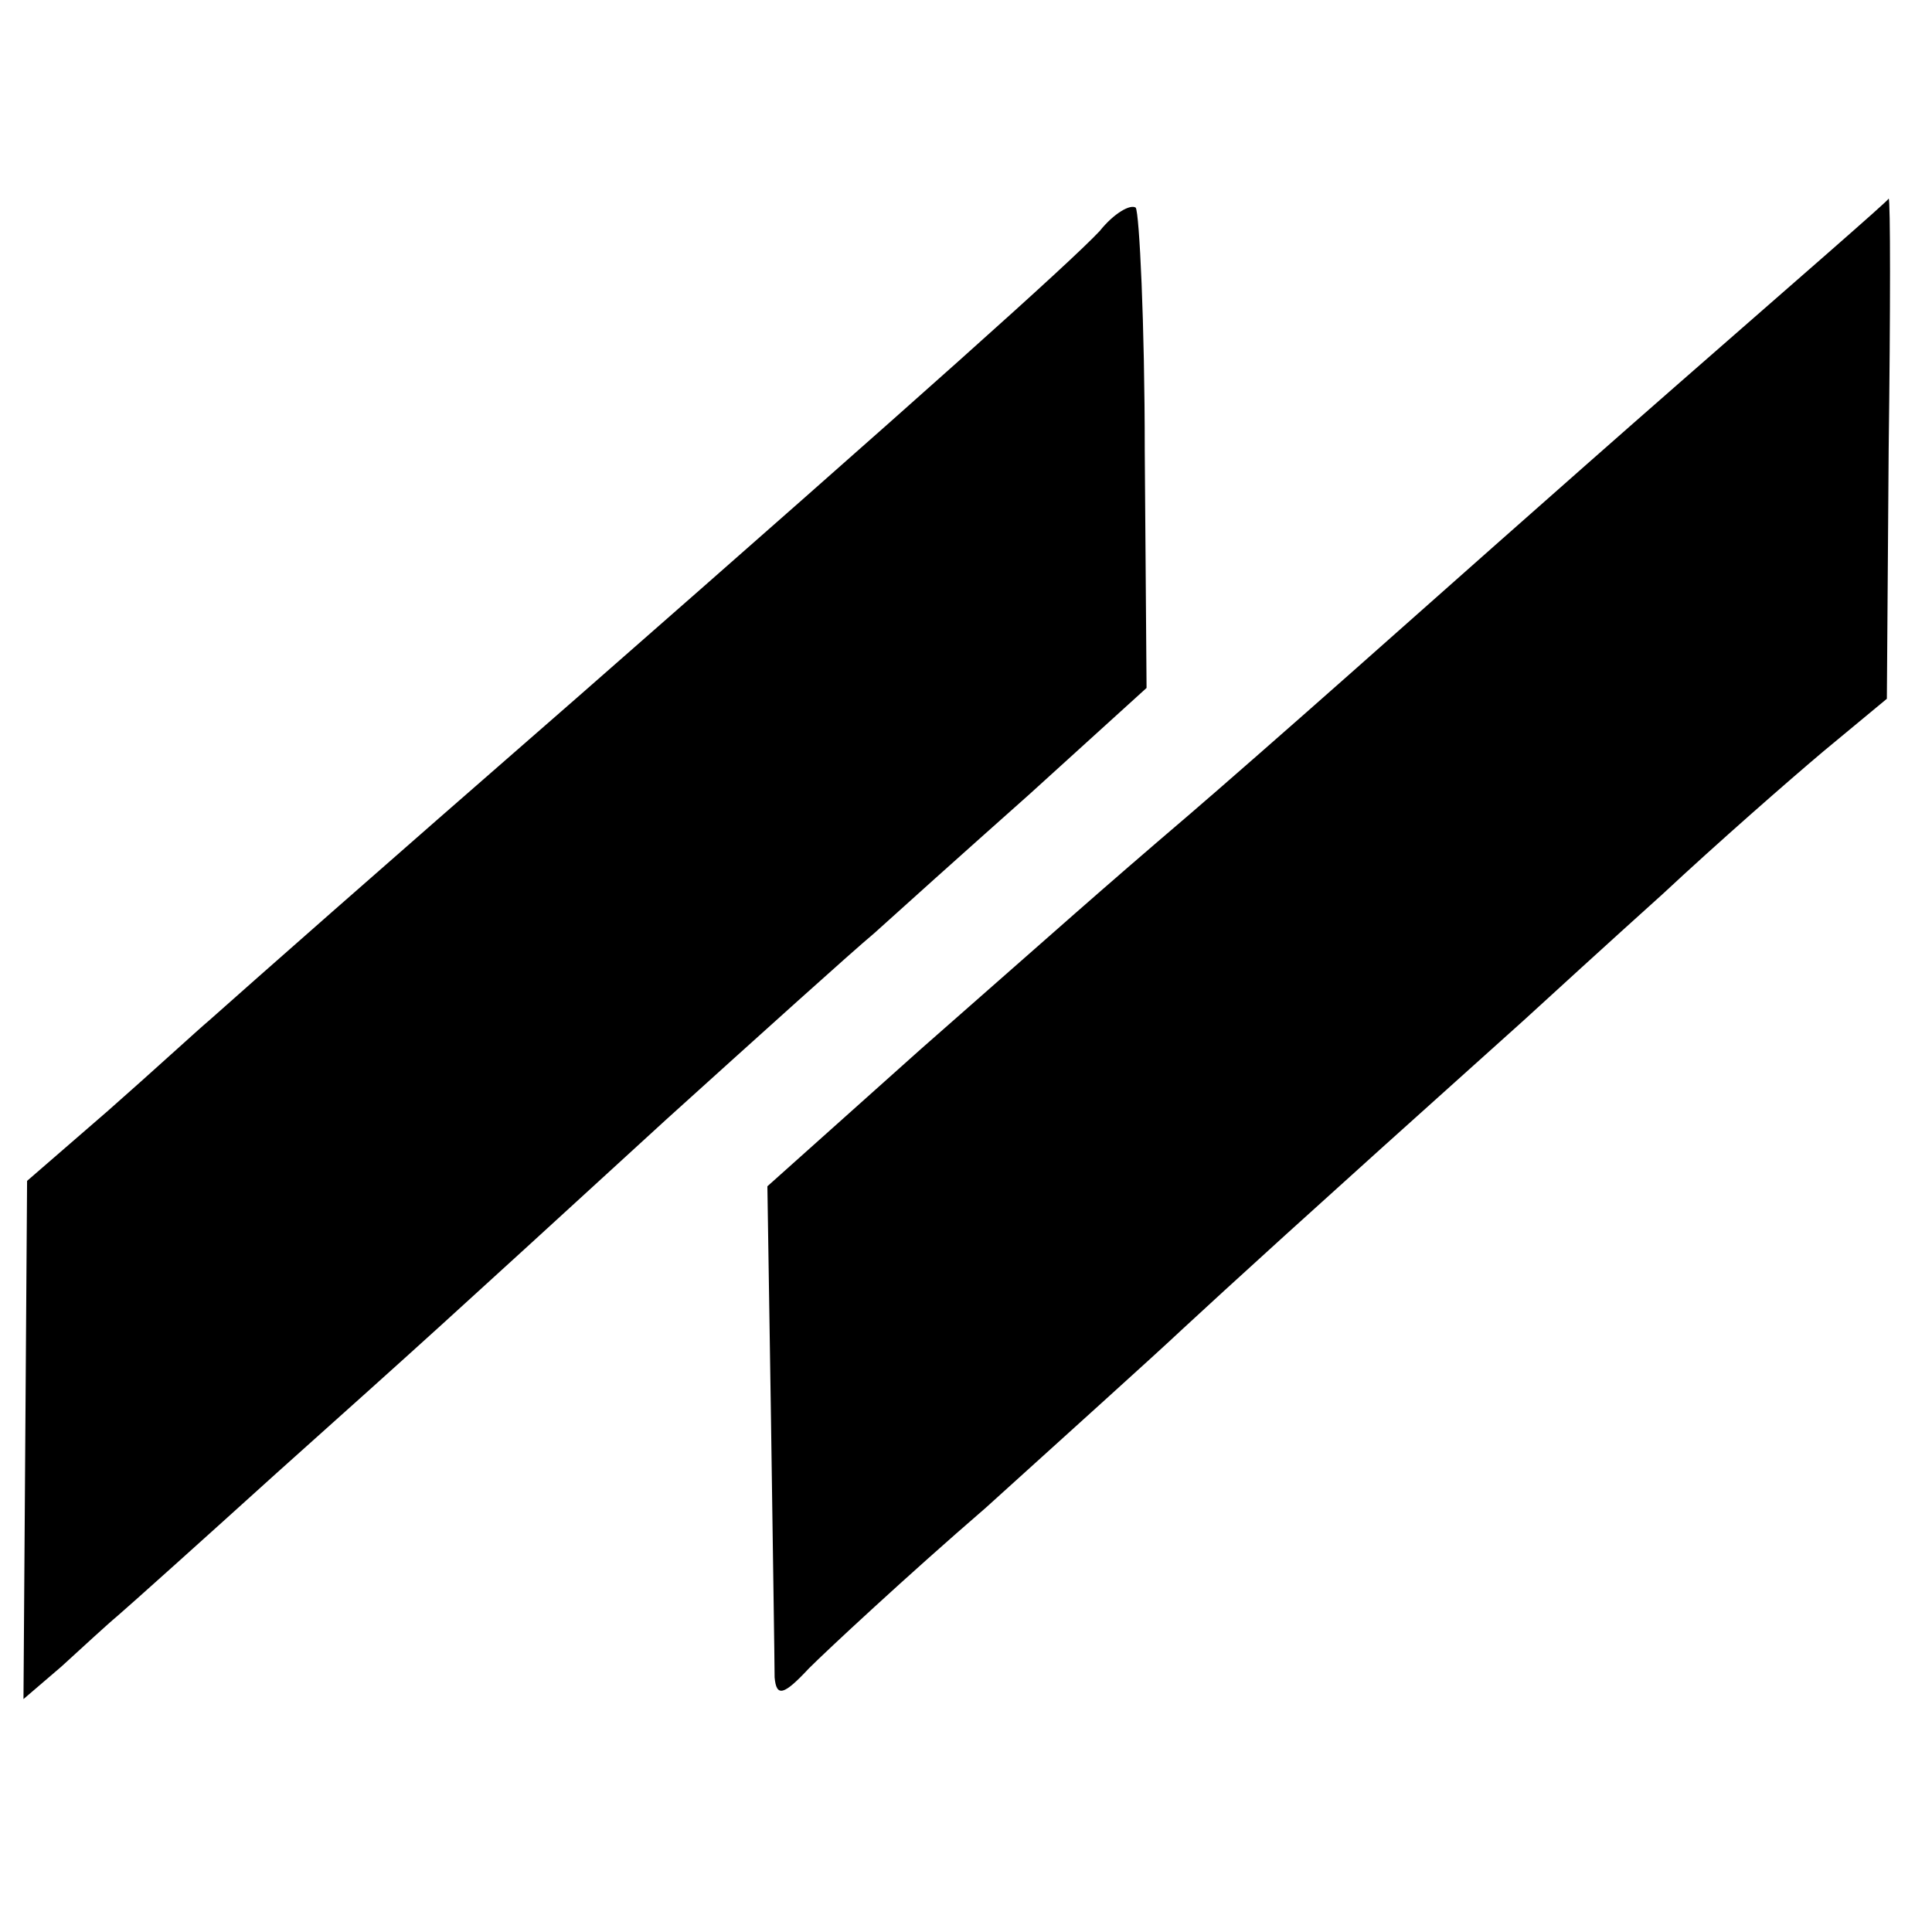
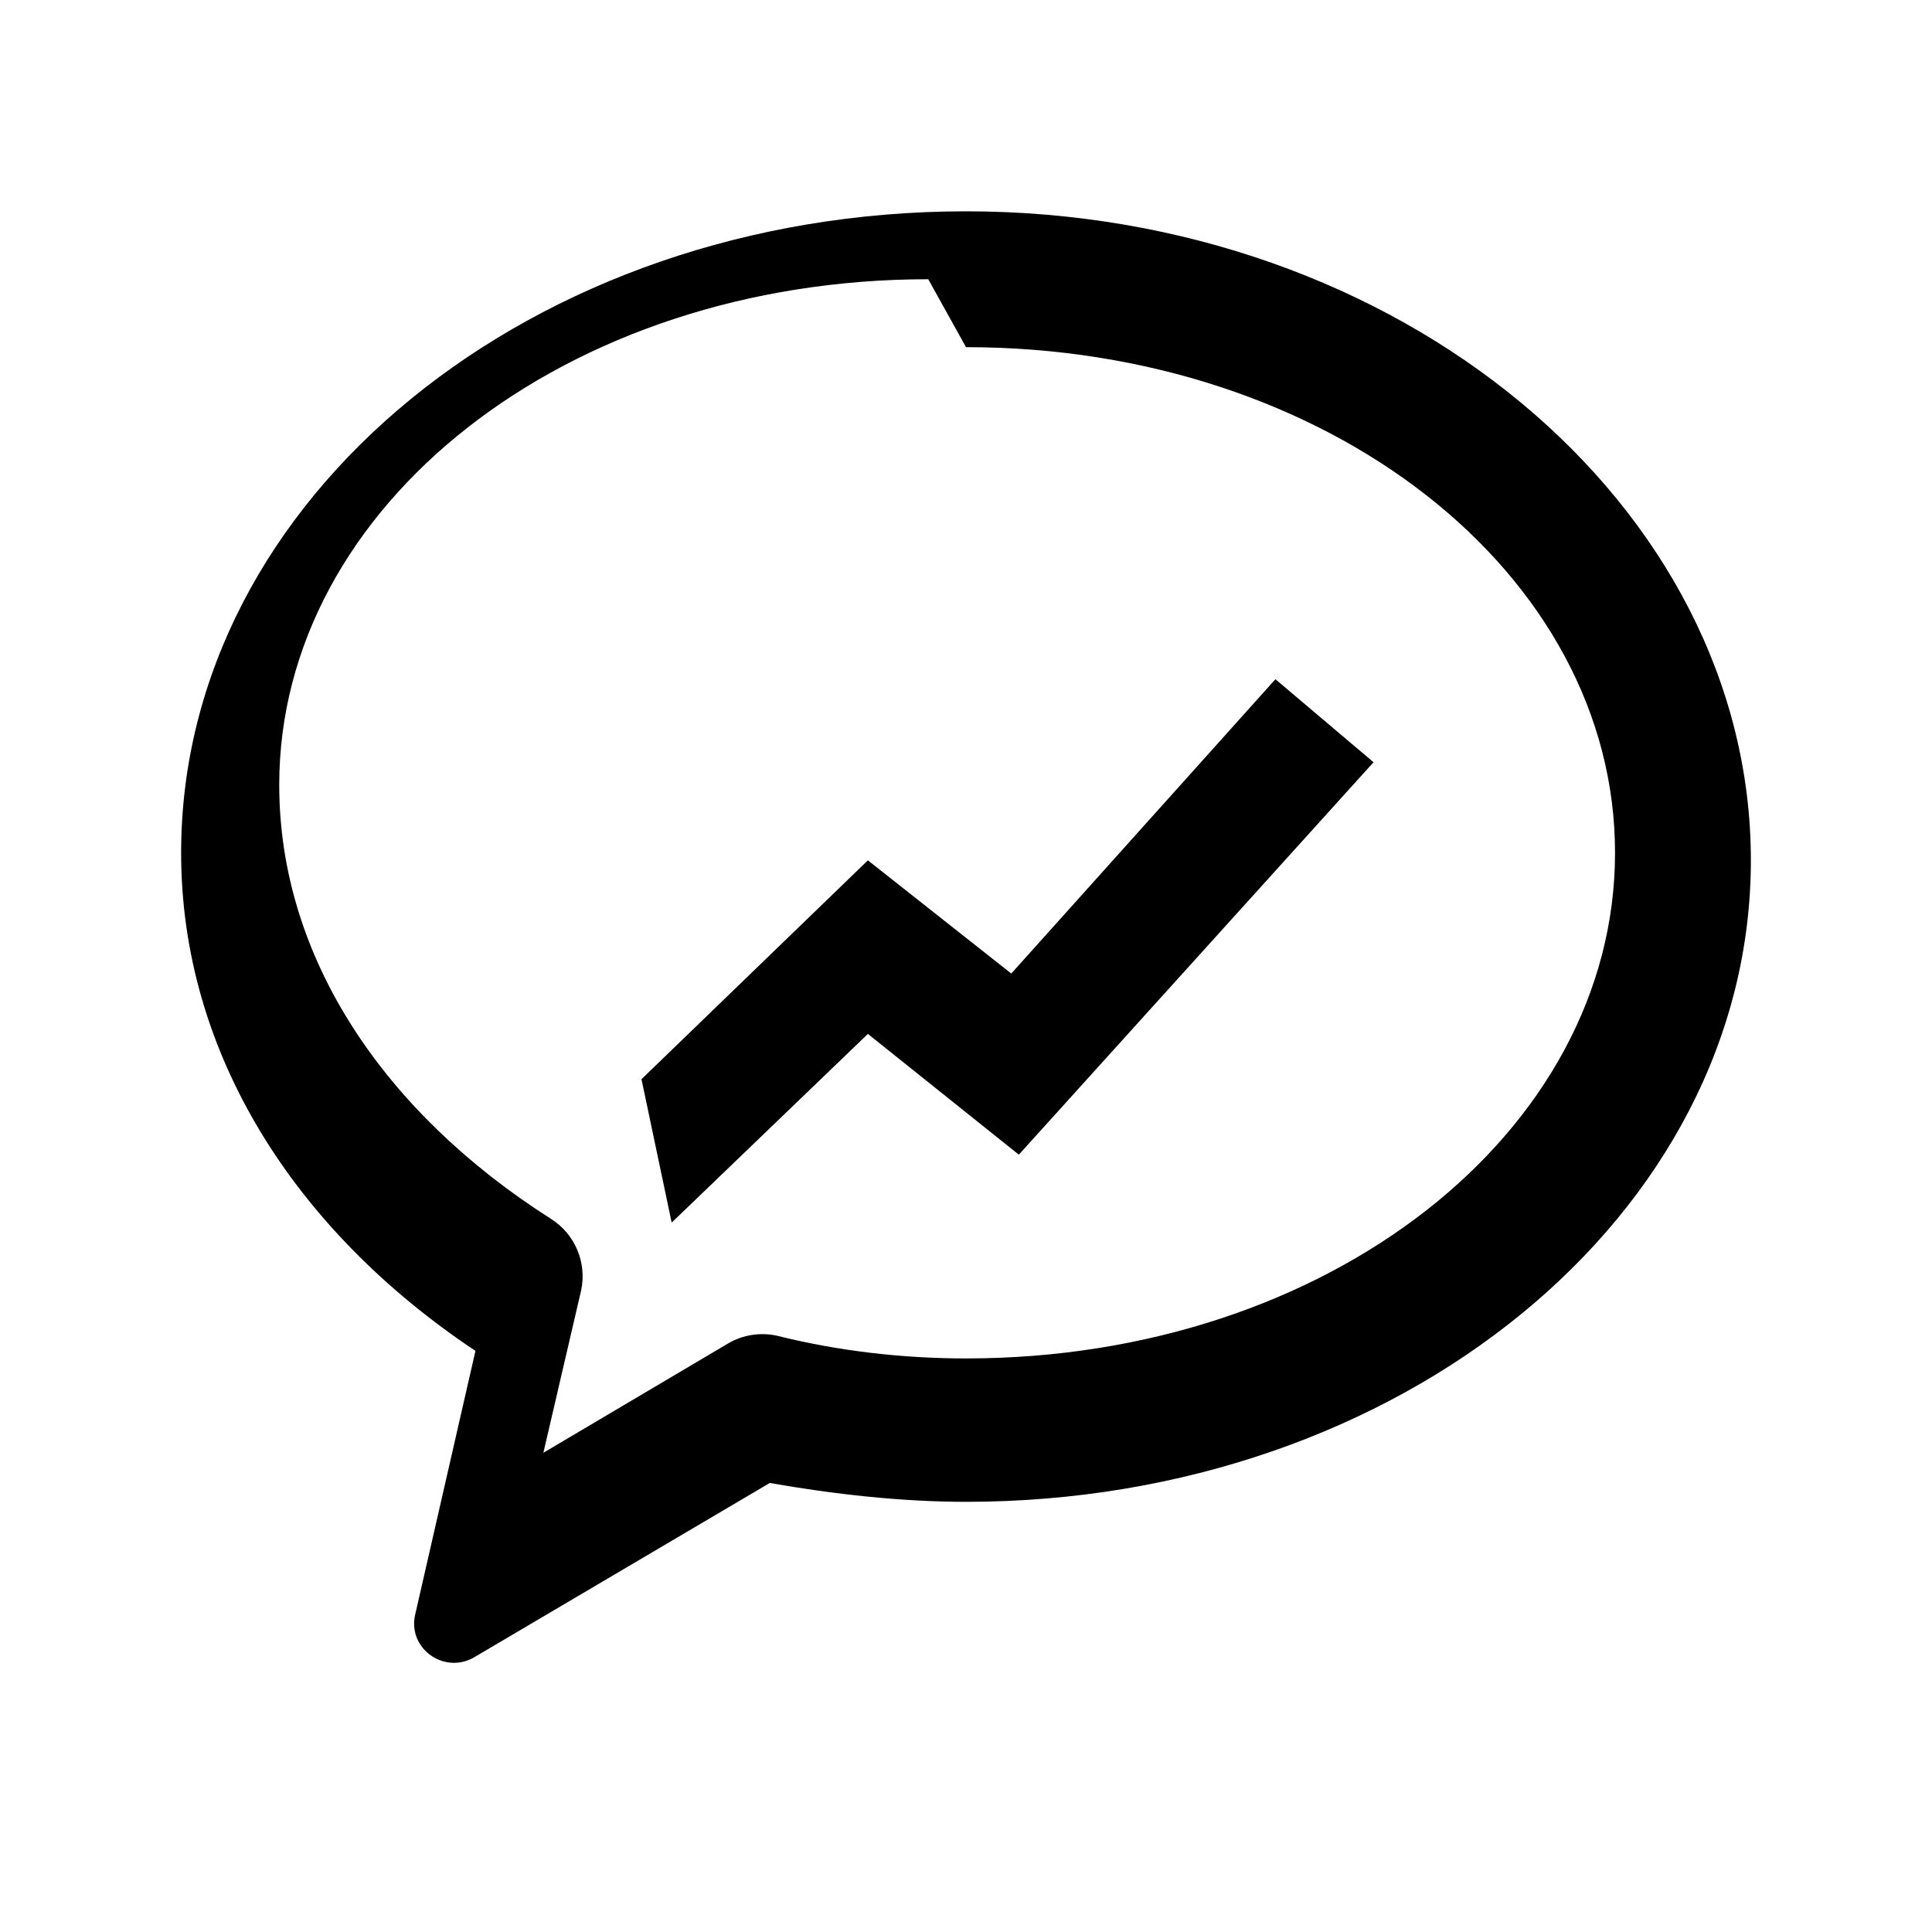
- <svg xmlns="http://www.w3.org/2000/svg" version="1.0" width="107pt" height="107pt" viewBox="0 0 107 107" preserveAspectRatio="xMidYMid meet">
-   <g transform="translate(0,107) scale(0.1,-0.1)" fill="#000000" stroke="none">
-     <path d="M609 942 c-17 -18 -95 -88 -289 -258 -117 -102 -177 -155 -204 -179 -6 -5 -31 -28 -56 -50 l-45 -39 -1 -144 -1 -143 21 18 c11 10 25 23 31 28 7 6 46 41 88 79 86 77 86 77 216 196 52 47 103 93 115 103 11 10 50 45 86 77 l65 59 -1 131 c0 71 -3 132 -5 135 -3 2 -12 -3 -20 -13z" />
-     <path d="M929 857 c-64 -56 -145 -128 -180 -159 -35 -31 -75 -66 -89 -78 -55 -47 -68 -59 -150 -131 l-85 -76 2 -129 c1 -71 2 -135 2 -143 1 -11 5 -10 19 5 10 10 54 51 98 89 43 39 92 83 109 99 26 24 63 58 189 171 12 11 47 43 77 70 30 28 70 63 89 79 l35 29 1 138 c1 77 1 139 0 139 0 -1 -53 -47 -117 -103z" />
-   </g>
+ <svg xmlns="http://www.w3.org/2000/svg" width="512" height="512" viewBox="0 0 512 512">
+   <path d="M256 56C141 56 48 132 48 226c0 53 30 100 78 132l-16 70c-2 9 8 16 16 11l78-46c17 3 35 5 52 5 115 0 208-76 208-170S371 56 256 56zm0 36c96 0 172 60 172 134S352 360 256 360c-17 0-34-2-50-6a18 18 0 0 0-13 2l-49 29 10-43a18 18 0 0 0-8-19c-44-28-72-69-72-115 0-74 76-134 172-134z" />
+   <path d="M170 286l60-58 38 30 70-78 26 22-94 104-40-32-52 50z" />
</svg>
